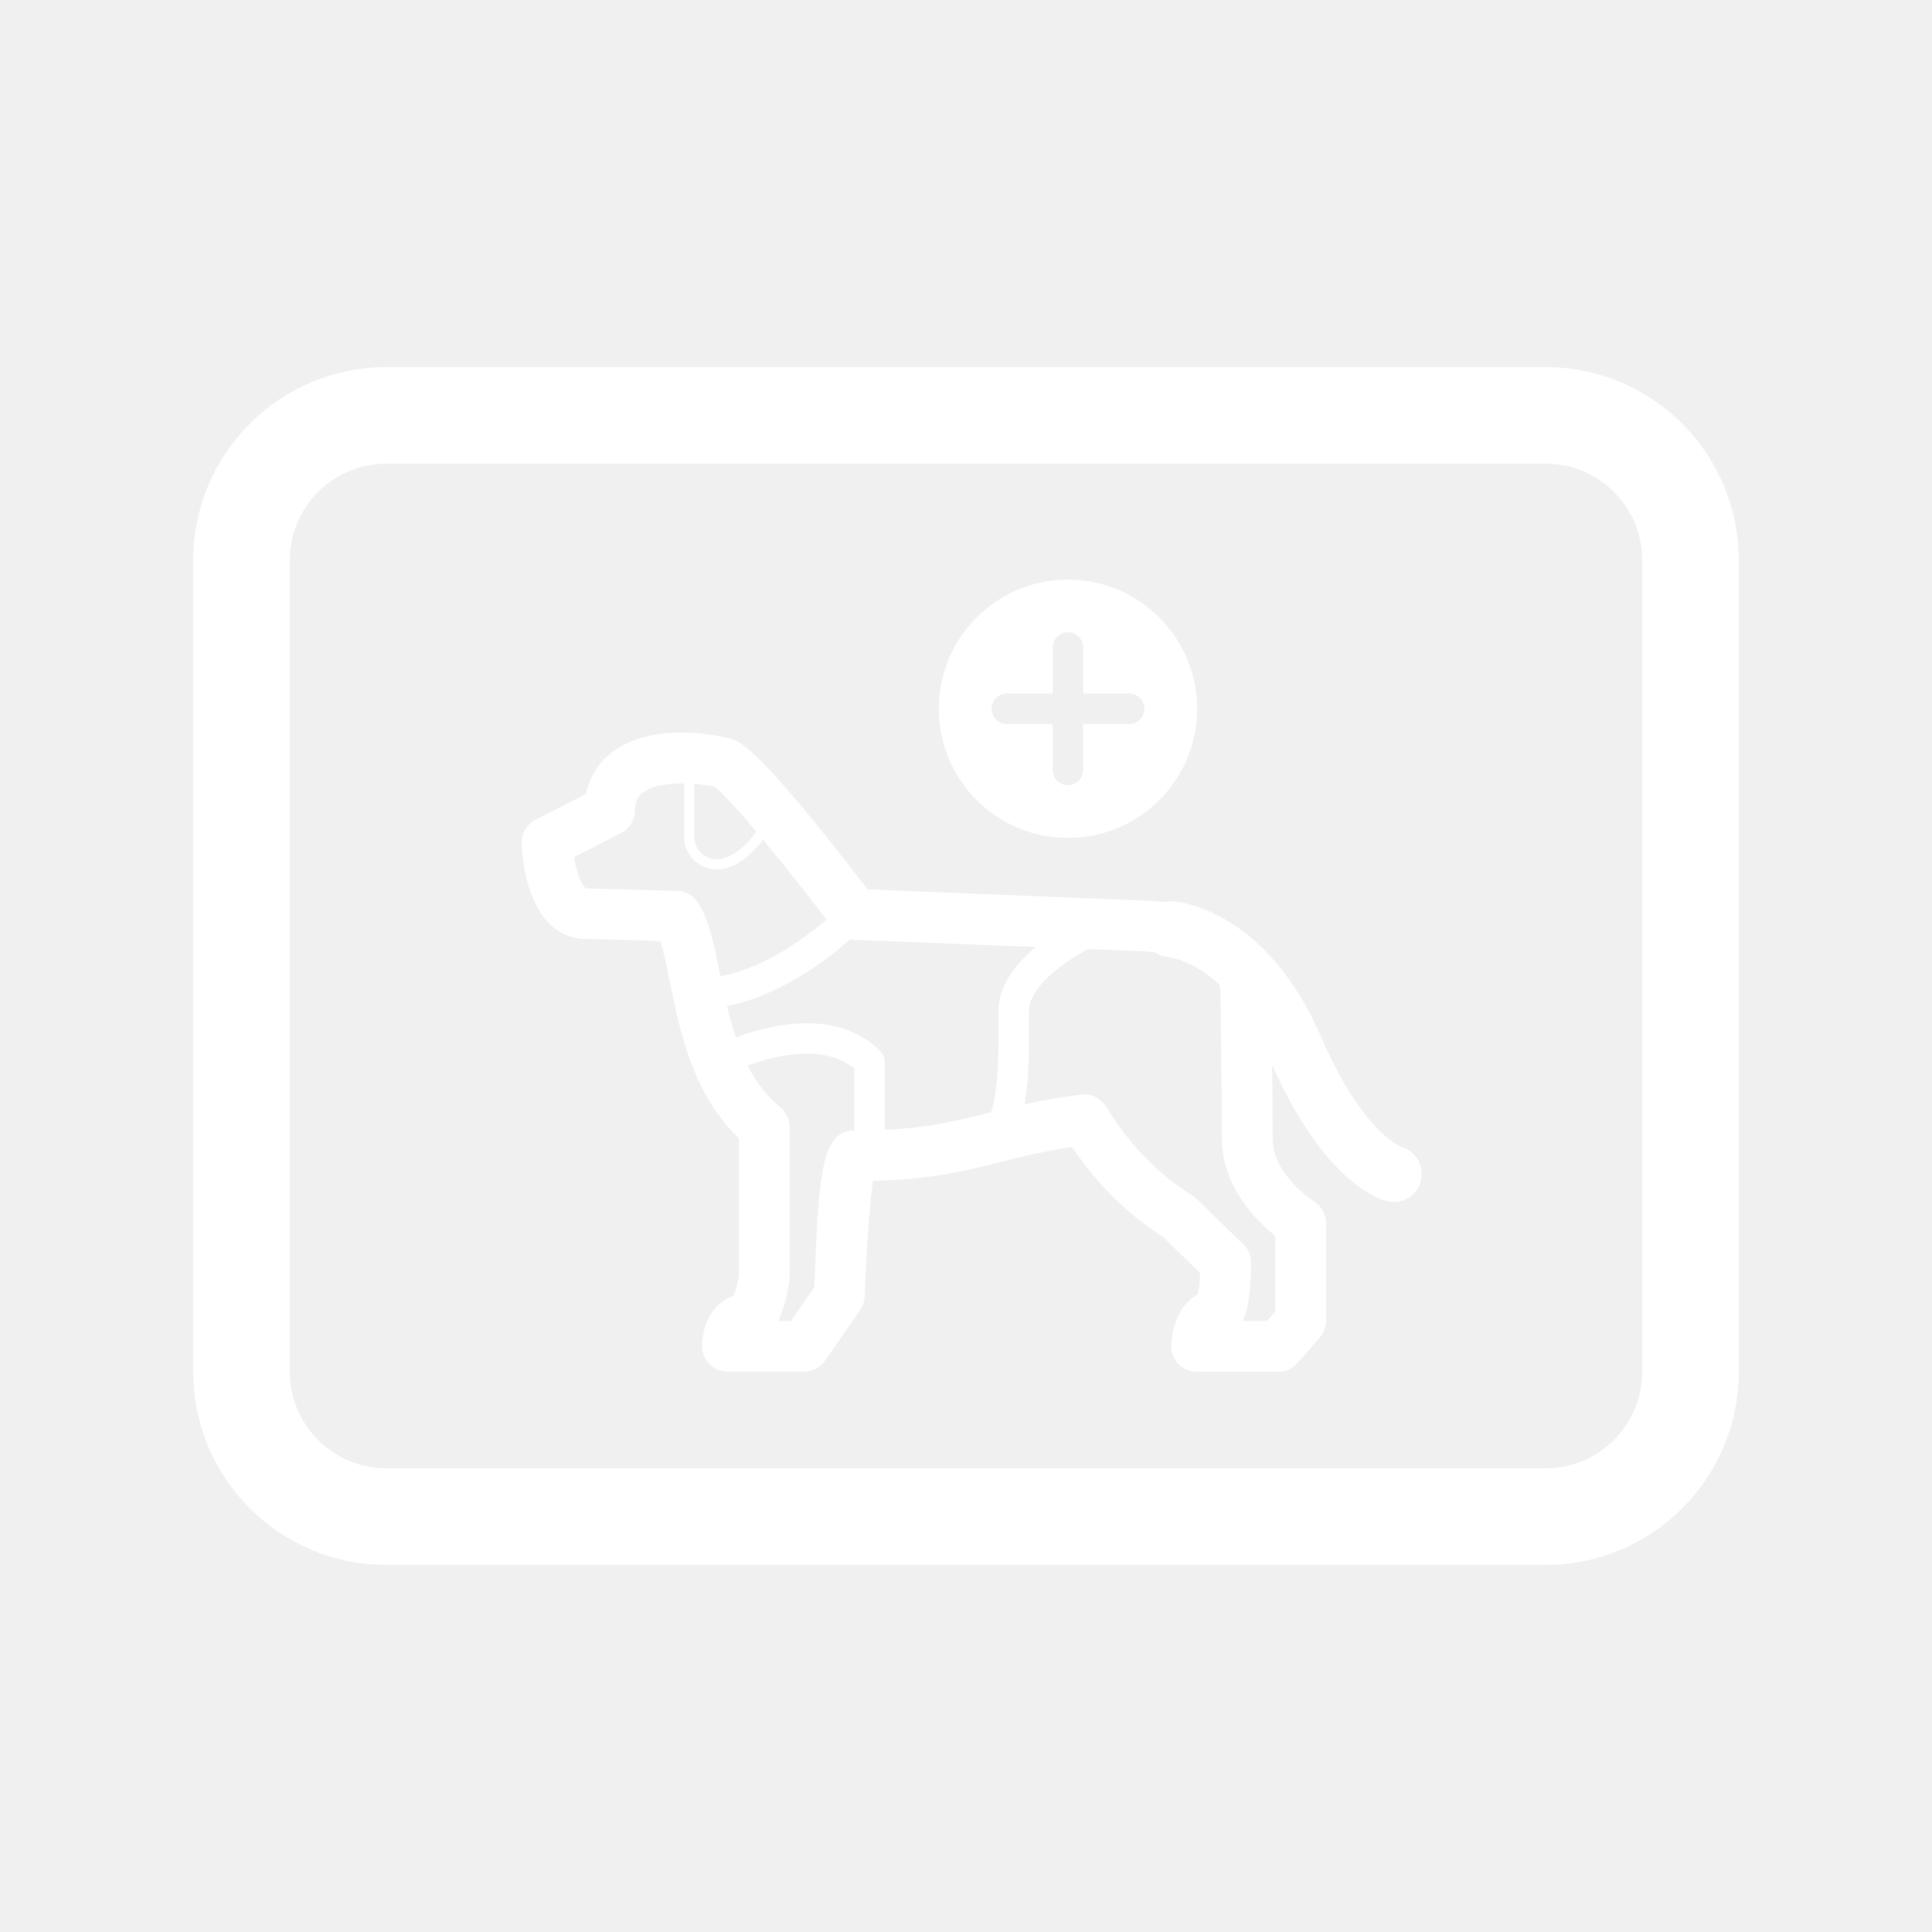
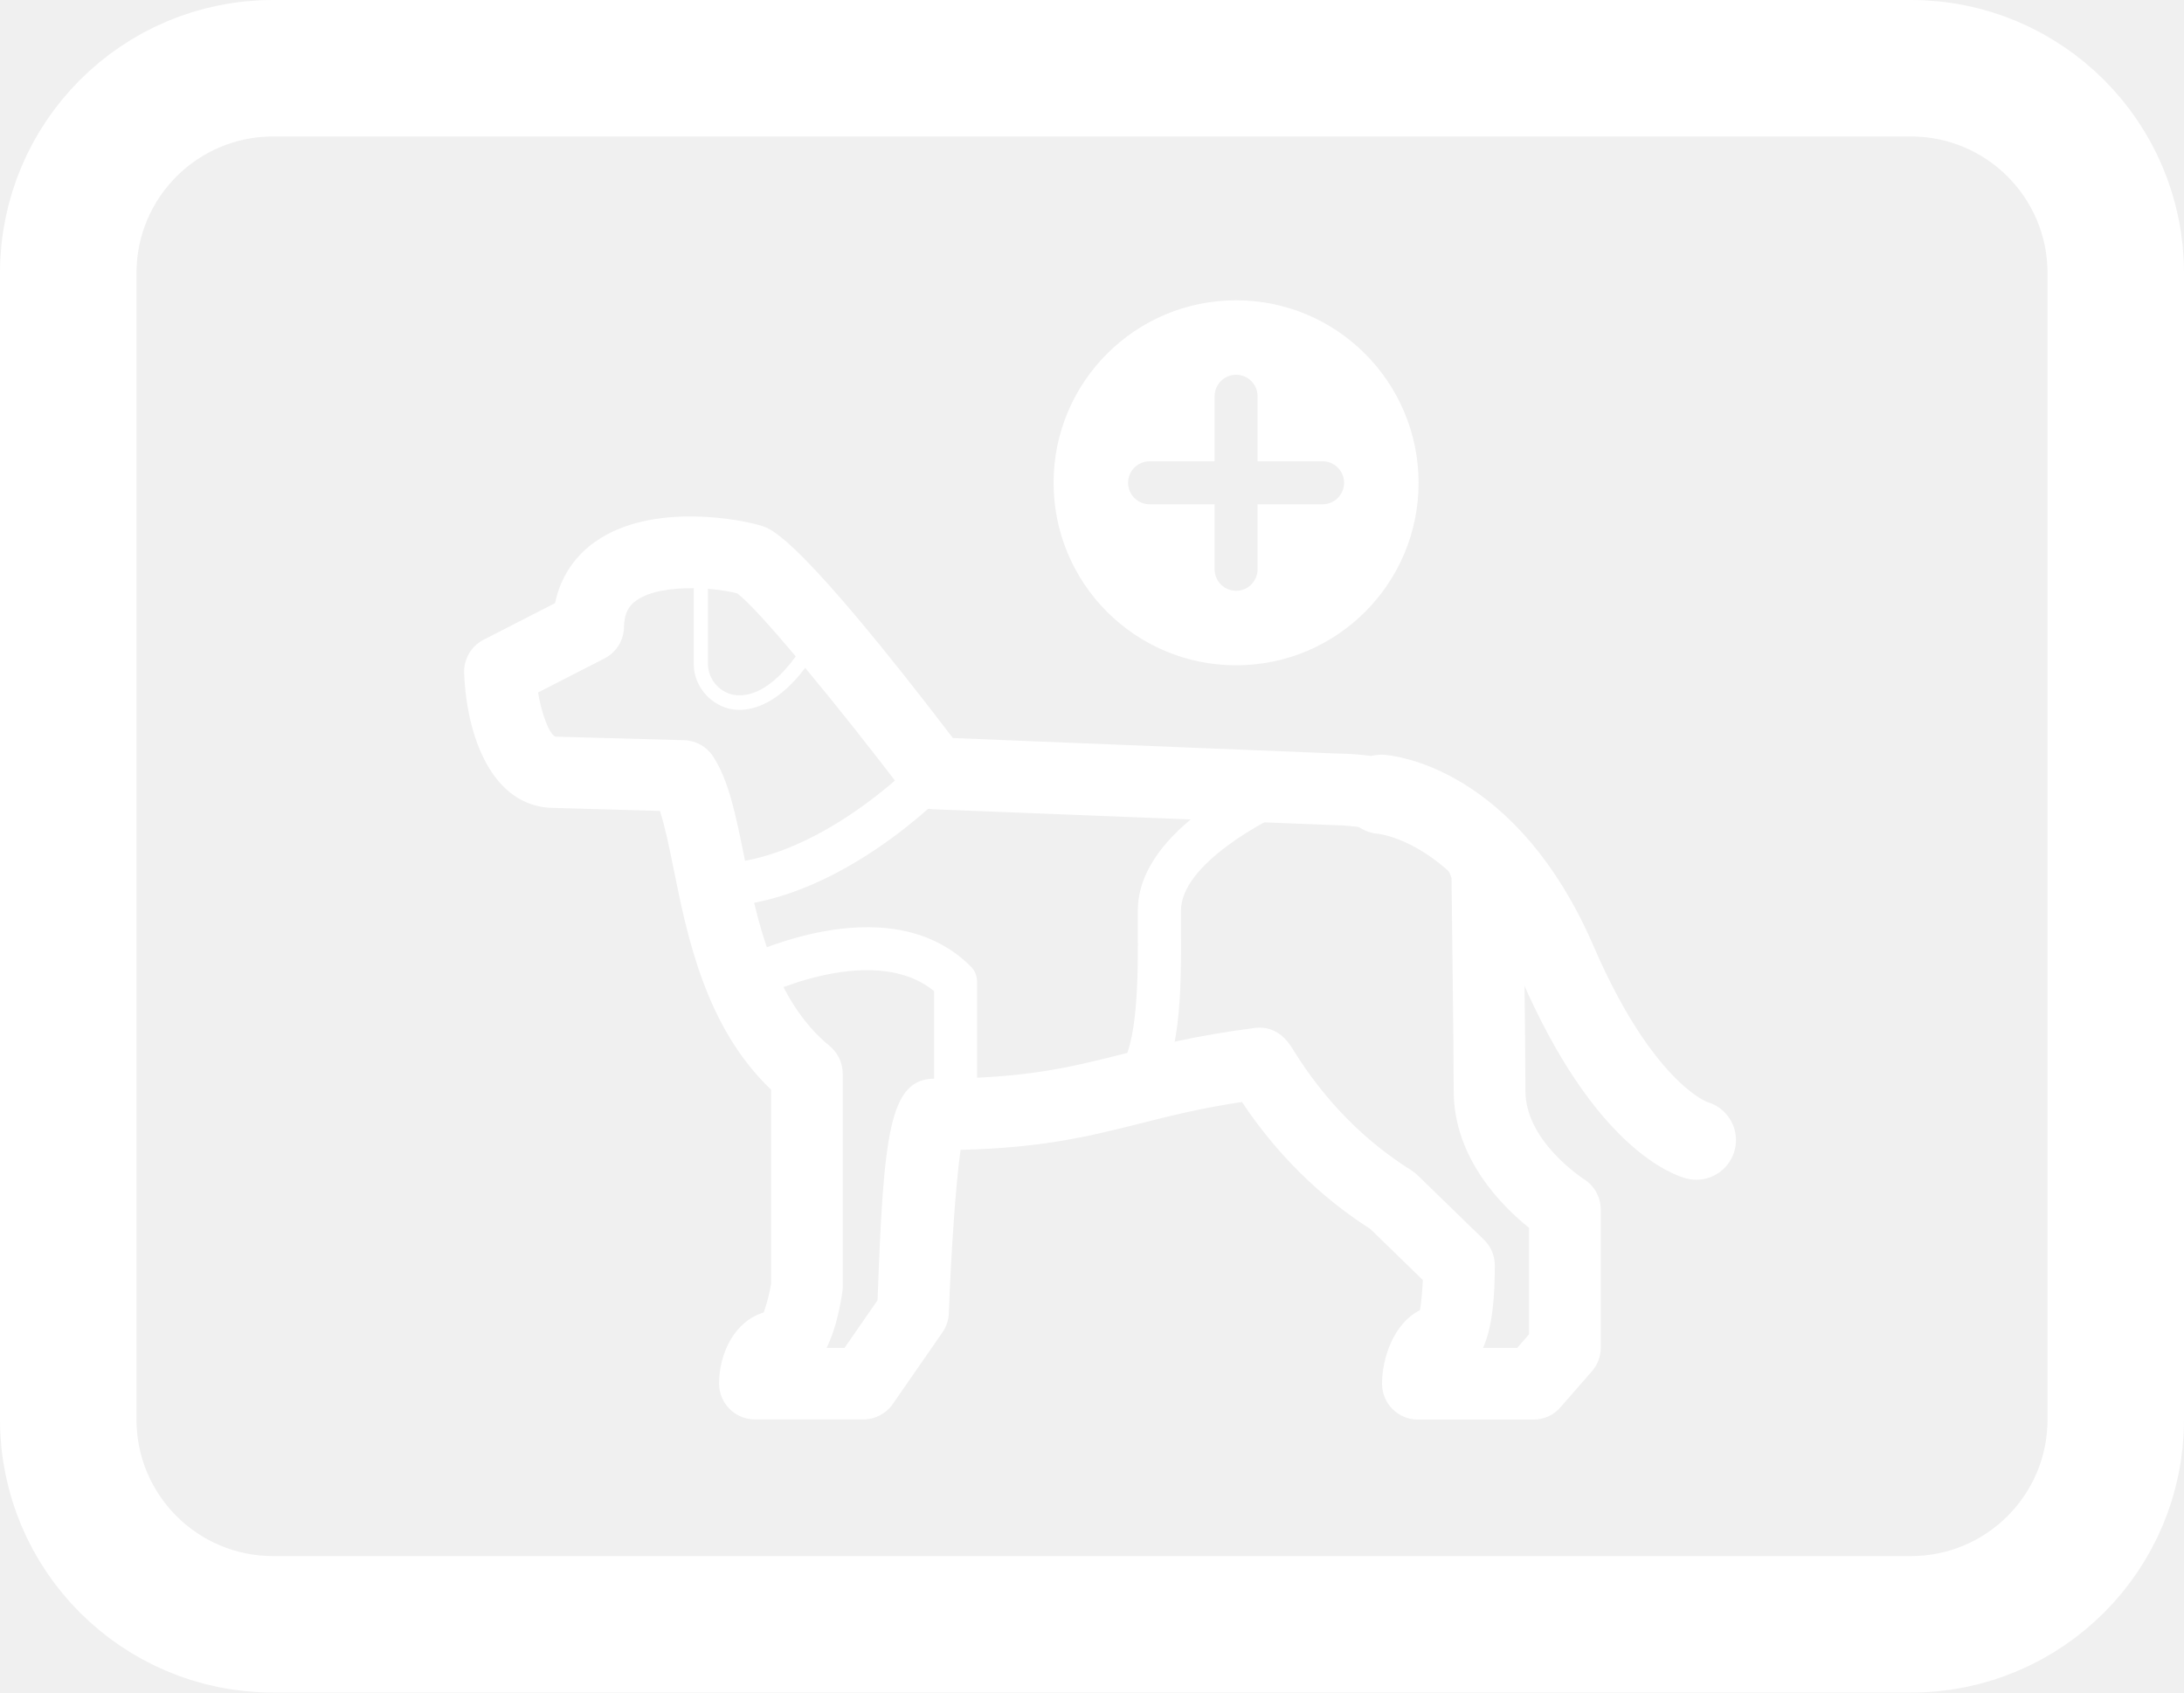
- <svg xmlns="http://www.w3.org/2000/svg" width="100" height="100" fill="none">
-   <path fill="#fff" d="m72.45 59.488.053.016c-.021-.005-2.083-.75-4.255-5.787-1.102-2.556-2.461-4.167-3.726-5.184-.755-.73-1.742-1.212-2.733-1.506a6.134 6.134 0 0 0-.688-.179 10.235 10.235 0 0 0-2.146-.246l-14.051-.567c-5.573-7.293-6.622-7.645-6.969-7.76-.713-.242-4.056-.898-6.128.566a3.586 3.586 0 0 0-1.474 2.251l-2.619 1.343c-.451.231-.73.703-.713 1.212.084 2.283 1.007 4.948 3.31 4.948l3.862.11c.184.562.347 1.36.504 2.136.498 2.471 1.175 5.798 3.568 8.075v7.11a6.635 6.635 0 0 1-.268 1.05c-1.07.32-1.637 1.495-1.637 2.607 0 .724.588 1.312 1.312 1.312h3.972c.43 0 .834-.21 1.08-.567l1.822-2.629a1.32 1.32 0 0 0 .23-.697c.08-2.183.252-4.744.43-5.982 3.039-.073 4.75-.509 6.554-.96 1.092-.278 2.22-.562 3.752-.793 1.275 1.91 2.855 3.469 4.701 4.65l1.926 1.872c-.021.415-.058.824-.105 1.102-.955.478-1.39 1.742-1.39 2.697 0 .724.587 1.312 1.311 1.312h4.24c.378 0 .74-.163.987-.451l1.149-1.317a1.31 1.31 0 0 0 .325-.86v-5.064a1.32 1.32 0 0 0-.62-1.118c-.02-.015-2.14-1.374-2.14-3.227 0-.797-.016-2.55-.037-4.213 0 0 0 .005.006.005 2.67 6.192 5.457 7.152 5.992 7.283a1.315 1.315 0 0 0 1.585-.965 1.324 1.324 0 0 0-.971-1.585ZM39.149 43.044c-1.081 1.485-1.963 1.485-2.335 1.396a1.172 1.172 0 0 1-.882-1.102v-2.77c.43.036.819.1 1.07.167.363.263 1.16 1.139 2.147 2.31Zm26.86 20.93v3.904l-.436.499h-1.25c.363-.808.431-1.963.431-3.028 0-.351-.141-.692-.399-.939l-2.434-2.366a1.752 1.752 0 0 0-.22-.173c-1.727-1.081-3.186-2.566-4.33-4.413-.152-.252-.56-.908-1.41-.803-2.12.273-3.58.64-4.87.965-1.9.478-3.542.892-6.863.892-1.669 0-1.863 2.094-2.083 8.117l-1.212 1.748h-.656c.257-.52.45-1.202.577-2.041.01-.063.015-.132.015-.2V58.33c0-.394-.178-.766-.482-1.018-2.062-1.68-2.66-4.623-3.138-6.984-.299-1.474-.556-2.75-1.133-3.626a1.308 1.308 0 0 0-1.06-.588l-4.717-.13c-.21-.095-.494-.793-.63-1.617l2.435-1.249c.43-.22.703-.66.713-1.143.01-.588.236-.83.457-.982.498-.351 1.327-.456 2.099-.446v2.797c0 .735.55 1.427 1.275 1.61.105.027.241.048.404.048.561 0 1.437-.268 2.403-1.537 1.149 1.38 2.498 3.085 3.694 4.659.236.31.598.504.991.52l14.718.582c.54.005 1.648.12 2.603.483.346.152.76.383 1.212.73.21.21.372.445.456.728.01.977.08 6.266.08 7.798 0 2.466 1.783 4.229 2.76 5.01Z" />
-   <path fill="#fff" d="M60.598 48.097s3.894.236 6.444 6.14c2.55 5.902 5.095 6.526 5.095 6.526" />
-   <path stroke="#fff" stroke-linecap="round" stroke-linejoin="round" stroke-miterlimit="10" stroke-width="2.903" d="M60.598 48.097s3.894.236 6.444 6.14c2.55 5.902 5.095 6.526 5.095 6.526" />
-   <path fill="#fff" d="M36.798 54.262a.787.787 0 1 0 .74 1.39c.047-.02 4.344-2.25 6.679-.346v4.481a.786.786 0 1 0 1.574 0V54.96c0-.21-.084-.41-.23-.556-3.091-3.09-8.532-.263-8.763-.142ZM44.805 47.86a.787.787 0 0 0-1.144-1.081c-.037.038-3.71 3.863-7.519 3.863a.786.786 0 1 0 0 1.574c4.476 0 8.495-4.177 8.663-4.355ZM57.854 47.546a.784.784 0 0 0-1.023-.43c-.525.215-5.153 2.188-5.153 5.242v.608c.01 1.664.022 4.445-.718 5.195a.45.45 0 0 1-.352.147.786.786 0 1 0 0 1.574c.567 0 1.07-.21 1.47-.609 1.206-1.212 1.19-3.92 1.18-6.312v-.603c0-1.695 3.09-3.343 4.177-3.783a.796.796 0 0 0 .42-1.029ZM55.278 30a6.685 6.685 0 1 0 6.685 6.685C61.957 32.996 58.967 30 55.278 30Zm3.169 7.472h-2.382v2.382a.786.786 0 1 1-1.574 0v-2.382h-2.382a.786.786 0 1 1 0-1.574h2.382v-2.383a.786.786 0 1 1 1.574 0v2.383h2.382a.786.786 0 1 1 0 1.574Z" />
-   <rect width="75" height="57" x="12.5" y="21.5" stroke="#fff" stroke-width="5" rx="7.5" />
+ <svg xmlns="http://www.w3.org/2000/svg" width="80" height="62" fill="none">
+   <path fill="#fff" d="m62.45 40.488.053.016c-.021-.005-2.083-.75-4.255-5.787-1.102-2.556-2.461-4.167-3.726-5.184-.755-.73-1.742-1.213-2.733-1.506a6.134 6.134 0 0 0-.688-.179 10.235 10.235 0 0 0-2.146-.246l-14.051-.567c-5.573-7.294-6.622-7.645-6.969-7.76-.713-.242-4.055-.898-6.128.566a3.586 3.586 0 0 0-1.474 2.251l-2.619 1.343c-.451.231-.73.703-.713 1.213.084 2.282 1.007 4.947 3.31 4.947l3.862.11c.184.562.347 1.36.504 2.136.498 2.471 1.175 5.798 3.568 8.075v7.11a6.635 6.635 0 0 1-.268 1.05c-1.07.32-1.637 1.495-1.637 2.607 0 .724.588 1.312 1.312 1.312h3.972c.43 0 .834-.21 1.08-.567l1.822-2.628a1.32 1.32 0 0 0 .23-.698c.08-2.183.252-4.744.43-5.982 3.039-.073 4.75-.509 6.554-.96 1.092-.278 2.22-.562 3.752-.793 1.275 1.91 2.855 3.469 4.701 4.65l1.926 1.872c-.021.415-.058.824-.105 1.102-.955.478-1.39 1.742-1.39 2.697 0 .724.587 1.312 1.311 1.312h4.24c.378 0 .74-.163.986-.451l1.15-1.317a1.31 1.31 0 0 0 .325-.86v-5.064a1.32 1.32 0 0 0-.62-1.118c-.02-.015-2.14-1.374-2.14-3.227 0-.797-.016-2.55-.037-4.213 0 0 0 .005.006.005 2.67 6.192 5.456 7.152 5.992 7.283a1.315 1.315 0 0 0 1.584-.965 1.324 1.324 0 0 0-.97-1.585ZM29.149 24.044c-1.081 1.485-1.963 1.485-2.335 1.396a1.172 1.172 0 0 1-.882-1.102v-2.77c.43.036.819.1 1.07.167.363.263 1.16 1.139 2.147 2.31Zm26.86 20.93v3.904l-.436.499h-1.25c.363-.808.431-1.963.431-3.028 0-.351-.141-.692-.399-.939l-2.434-2.366a1.752 1.752 0 0 0-.22-.173c-1.727-1.081-3.186-2.566-4.33-4.413-.152-.252-.56-.908-1.41-.803-2.12.273-3.58.64-4.87.965-1.9.478-3.542.892-6.863.892-1.669 0-1.863 2.094-2.083 8.117l-1.212 1.748h-.656c.257-.52.45-1.202.577-2.041.01-.063.015-.132.015-.2V39.33c0-.394-.178-.766-.482-1.018-2.062-1.68-2.66-4.623-3.138-6.984-.299-1.475-.556-2.75-1.133-3.626a1.308 1.308 0 0 0-1.06-.588l-4.717-.13c-.21-.095-.494-.793-.63-1.617l2.435-1.249c.43-.22.703-.66.713-1.143.01-.588.236-.83.457-.982.498-.351 1.327-.456 2.099-.446v2.797c0 .735.55 1.427 1.275 1.61.105.027.241.048.404.048.561 0 1.437-.268 2.403-1.537 1.149 1.38 2.497 3.085 3.694 4.659.236.31.598.504.991.52l14.718.582c.54.005 1.648.12 2.603.483.346.152.76.383 1.212.73.21.21.372.445.456.729.01.975.08 6.264.08 7.797 0 2.466 1.783 4.229 2.76 5.01Z" />
+   <path fill="#fff" d="M50.598 29.097s3.894.236 6.444 6.14c2.55 5.902 5.095 6.526 5.095 6.526" />
+   <path stroke="#fff" stroke-linecap="round" stroke-linejoin="round" stroke-miterlimit="10" stroke-width="2.903" d="M50.598 29.097s3.894.236 6.444 6.14c2.55 5.902 5.095 6.526 5.095 6.526" />
+   <path fill="#fff" d="M26.798 35.262a.787.787 0 1 0 .74 1.39c.047-.02 4.344-2.25 6.679-.346v4.481a.786.786 0 1 0 1.574 0V35.96c0-.21-.084-.41-.23-.556-3.091-3.09-8.532-.263-8.763-.142ZM34.805 28.86a.787.787 0 0 0-1.144-1.081c-.037.038-3.71 3.863-7.519 3.863a.786.786 0 1 0 0 1.574c4.476 0 8.495-4.177 8.663-4.355ZM47.854 28.546a.784.784 0 0 0-1.023-.43c-.525.215-5.153 2.188-5.153 5.242v.608c.01 1.664.022 4.445-.718 5.195a.45.45 0 0 1-.352.147.786.786 0 1 0 0 1.574c.567 0 1.07-.21 1.47-.609 1.206-1.212 1.19-3.92 1.18-6.312v-.603c0-1.695 3.09-3.343 4.177-3.783a.796.796 0 0 0 .42-1.029ZM45.278 11a6.685 6.685 0 1 0 6.685 6.685C51.957 13.996 48.967 11 45.278 11Zm3.169 7.472h-2.382v2.382a.786.786 0 1 1-1.574 0v-2.382h-2.382a.786.786 0 1 1 0-1.574h2.382v-2.383a.786.786 0 1 1 1.574 0v2.383h2.382a.786.786 0 1 1 0 1.574Z" />
+   <rect width="75" height="57" x="2.5" y="2.5" stroke="#fff" stroke-width="5" rx="7.5" />
</svg>
